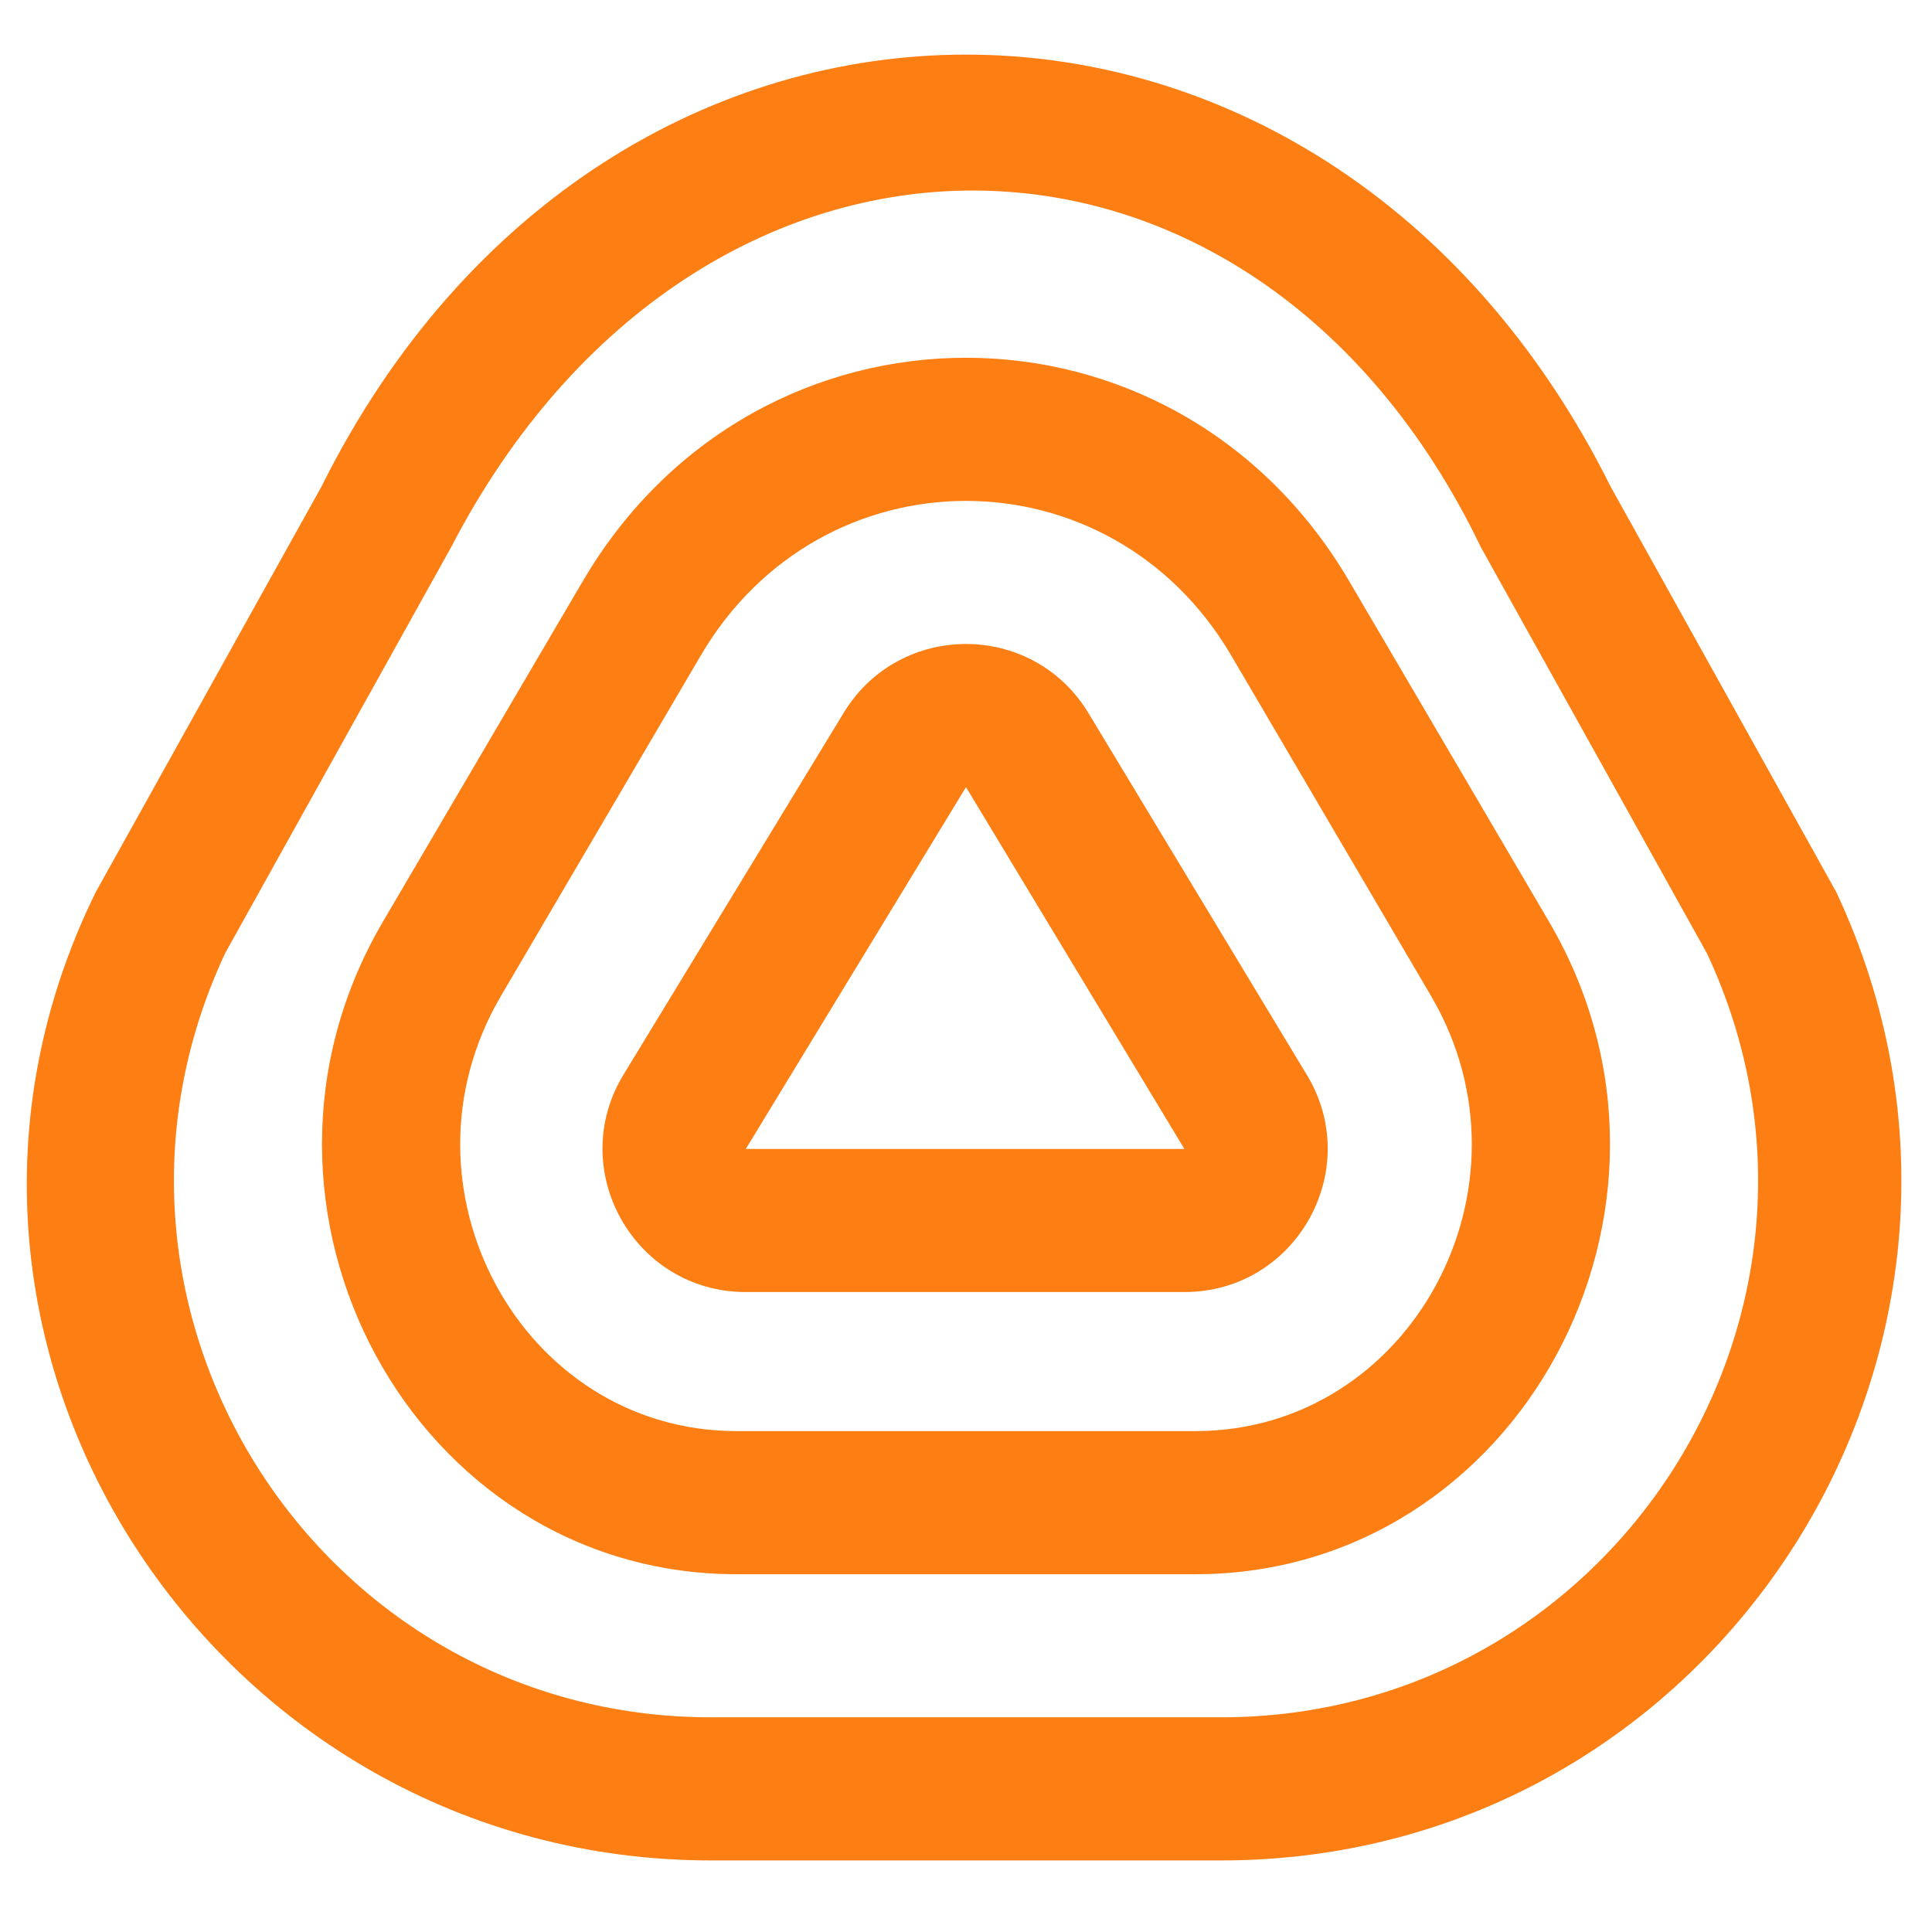
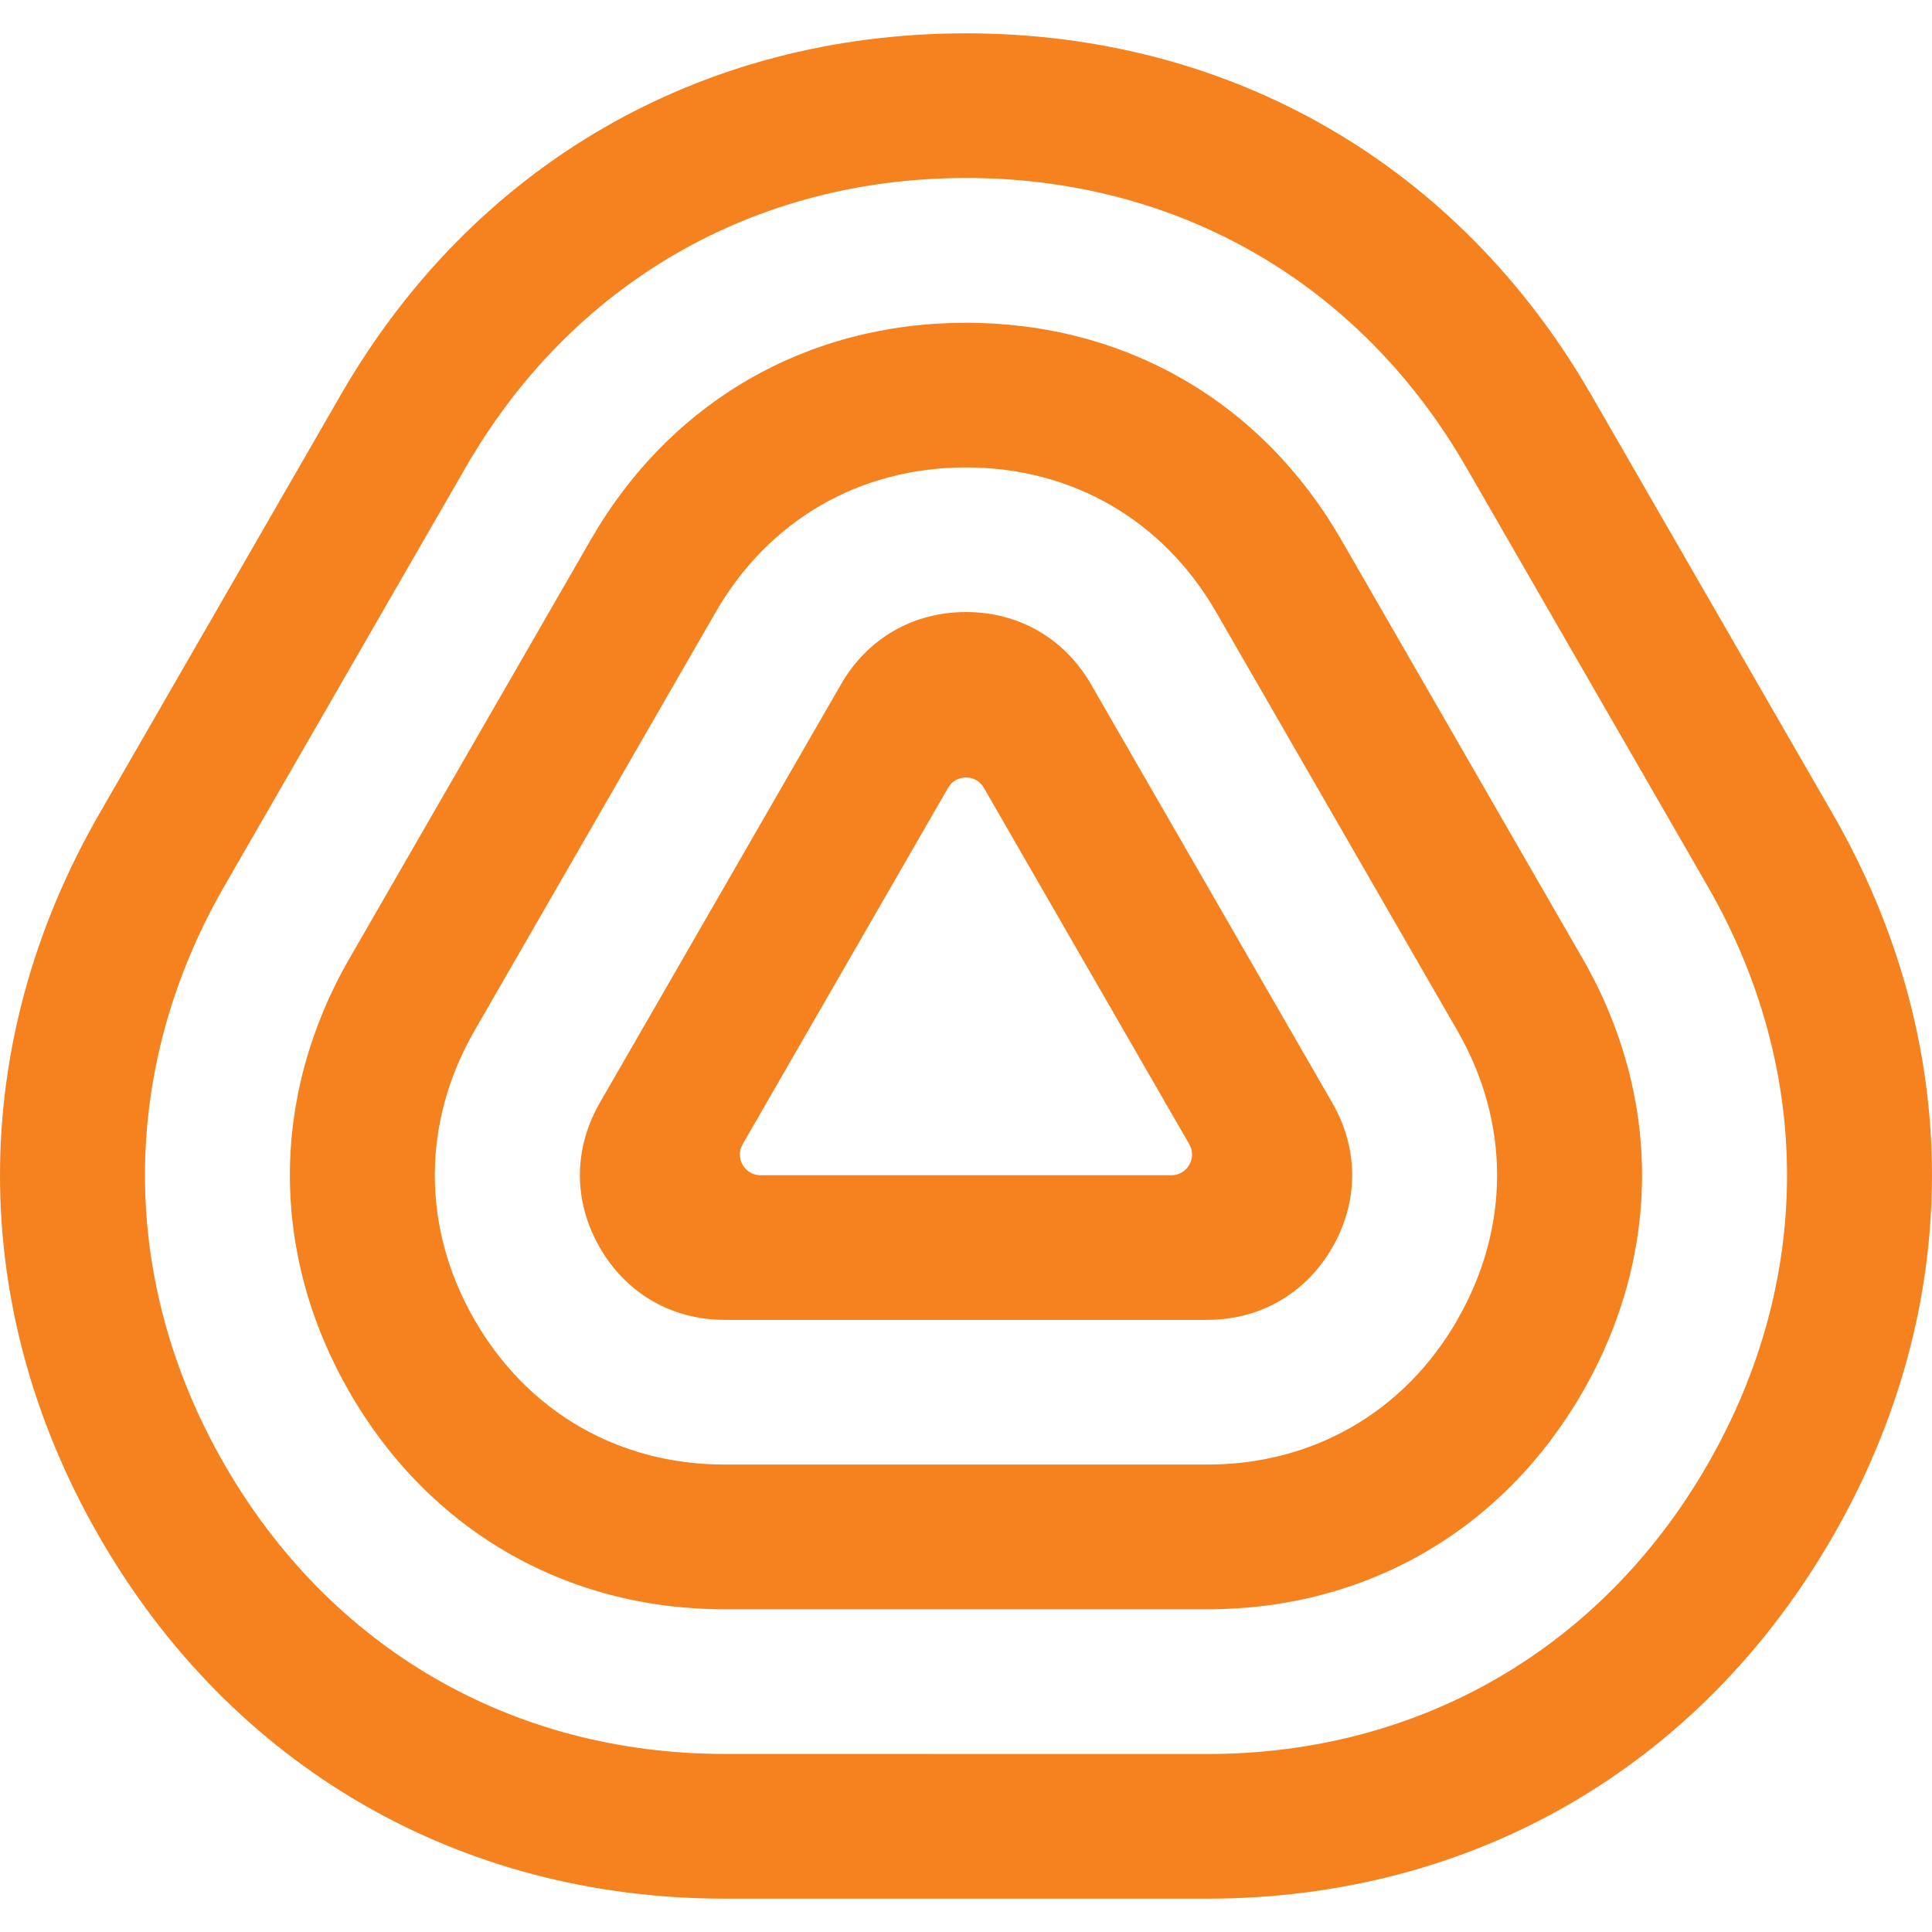
- <svg xmlns="http://www.w3.org/2000/svg" width="54" height="54">
-   <path fill="#fd7e13" fill-rule="evenodd" d="m47.705 26.638-6.31-11.336C35 2 19.5 2 12.605 15.302l-6.31 11.336C1.637 36.584 8.897 48 19.88 48h14.242c10.983 0 18.242-11.416 13.584-21.362m-2.687-13.033C37-2.5 17-2.5 8.983 13.605l-6.31 11.336C-3.5 37.5 5.967 52 19.88 52h14.242c13.912 0 23.107-14.46 17.206-27.059z" />
-   <path fill="#fd7e13" fill-rule="evenodd" d="m40 27.84-5.587-9.519c-3.38-5.761-11.445-5.761-14.826 0L14 27.84C10.87 33.171 14.571 40 20.59 40h12.82c6.019 0 9.72-6.828 6.59-12.16m-2.292-11.6c-4.884-8.321-16.532-8.321-21.416 0l-5.587 9.518C6.011 33.757 11.562 44 20.59 44h12.82c9.028 0 14.579-10.243 9.885-18.24z" />
-   <path fill="#fd7e13" fill-rule="evenodd" d="M33.104 32.113 27 22l-6.154 10.113zm-2.708-12.226c-1.565-2.516-5.227-2.516-6.792 0L17.45 30c-1.658 2.664.258 6.113 3.396 6.113h12.258c3.138 0 5.054-3.449 3.396-6.113z" />
+ <svg xmlns="http://www.w3.org/2000/svg" width="54" height="54" viewBox="0 0 24.858 24.858">
+   <path fill="#f5821e" fill-rule="evenodd" d="M12.429.429c3.412 0 6.341 1.695 8.046 4.655l3.103 5.383c1.706 2.96 1.706 6.348 0 9.308-1.706 2.96-4.635 4.654-8.046 4.654H9.325c-3.411 0-6.34-1.694-8.046-4.654-1.706-2.96-1.705-6.348.001-9.308l3.103-5.384C6.088 2.123 9.018.429 12.429.429m3.103 22.139c2.729 0 5.072-1.355 6.437-3.723 1.365-2.368 1.365-5.078-0-7.447l-3.103-5.384c-1.364-2.368-3.708-3.724-6.437-3.724-2.729 0-5.072 1.355-6.437 3.723l-3.103 5.384c-1.365 2.368-1.365 5.078-0 7.447 1.365 2.368 3.708 3.723 6.436 3.723zm1.725-15.623c-1.023-1.776-2.781-2.792-4.828-2.792S8.624 5.168 7.601 6.945l-3.103 5.384c-1.024 1.776-1.024 3.809-0 5.585 1.024 1.776 2.781 2.792 4.828 2.792h6.206c2.047 0 3.804-1.017 4.828-2.792 1.023-1.776 1.023-3.809-0-5.585zm1.494 10.038c-.682 1.184-1.854 1.861-3.219 1.861H9.325c-1.365 0-2.536-.677-3.219-1.861-.682-1.184-.682-2.539 0-3.723l3.103-5.385c.682-1.184 1.854-1.861 3.219-1.861s2.536.677 3.219 1.861l3.103 5.384c.683 1.184.683 2.539 0 3.723M14.038 8.806c-.341-.592-.927-.931-1.609-.931-.682 0-1.268.339-1.609.931l-3.103 5.384c-.341.592-.341 1.27 0 1.861.341.592.927.931 1.609.931h6.206c.682 0 1.268-.339 1.61-.931.341-.592.341-1.269 0-1.861zm1.263 6.182a.26.26 0 0 1-.231.133H9.787a.26.26 0 0 1-.231-.133.26.26 0 0 1 0-.267l1.321-2.292 1.321-2.292a.26.26 0 0 1 .231-.133.26.26 0 0 1 .23.133l1.321 2.292 1.321 2.292a.261.261 0 0 1 0 .267" clip-rule="evenodd" />
</svg>
